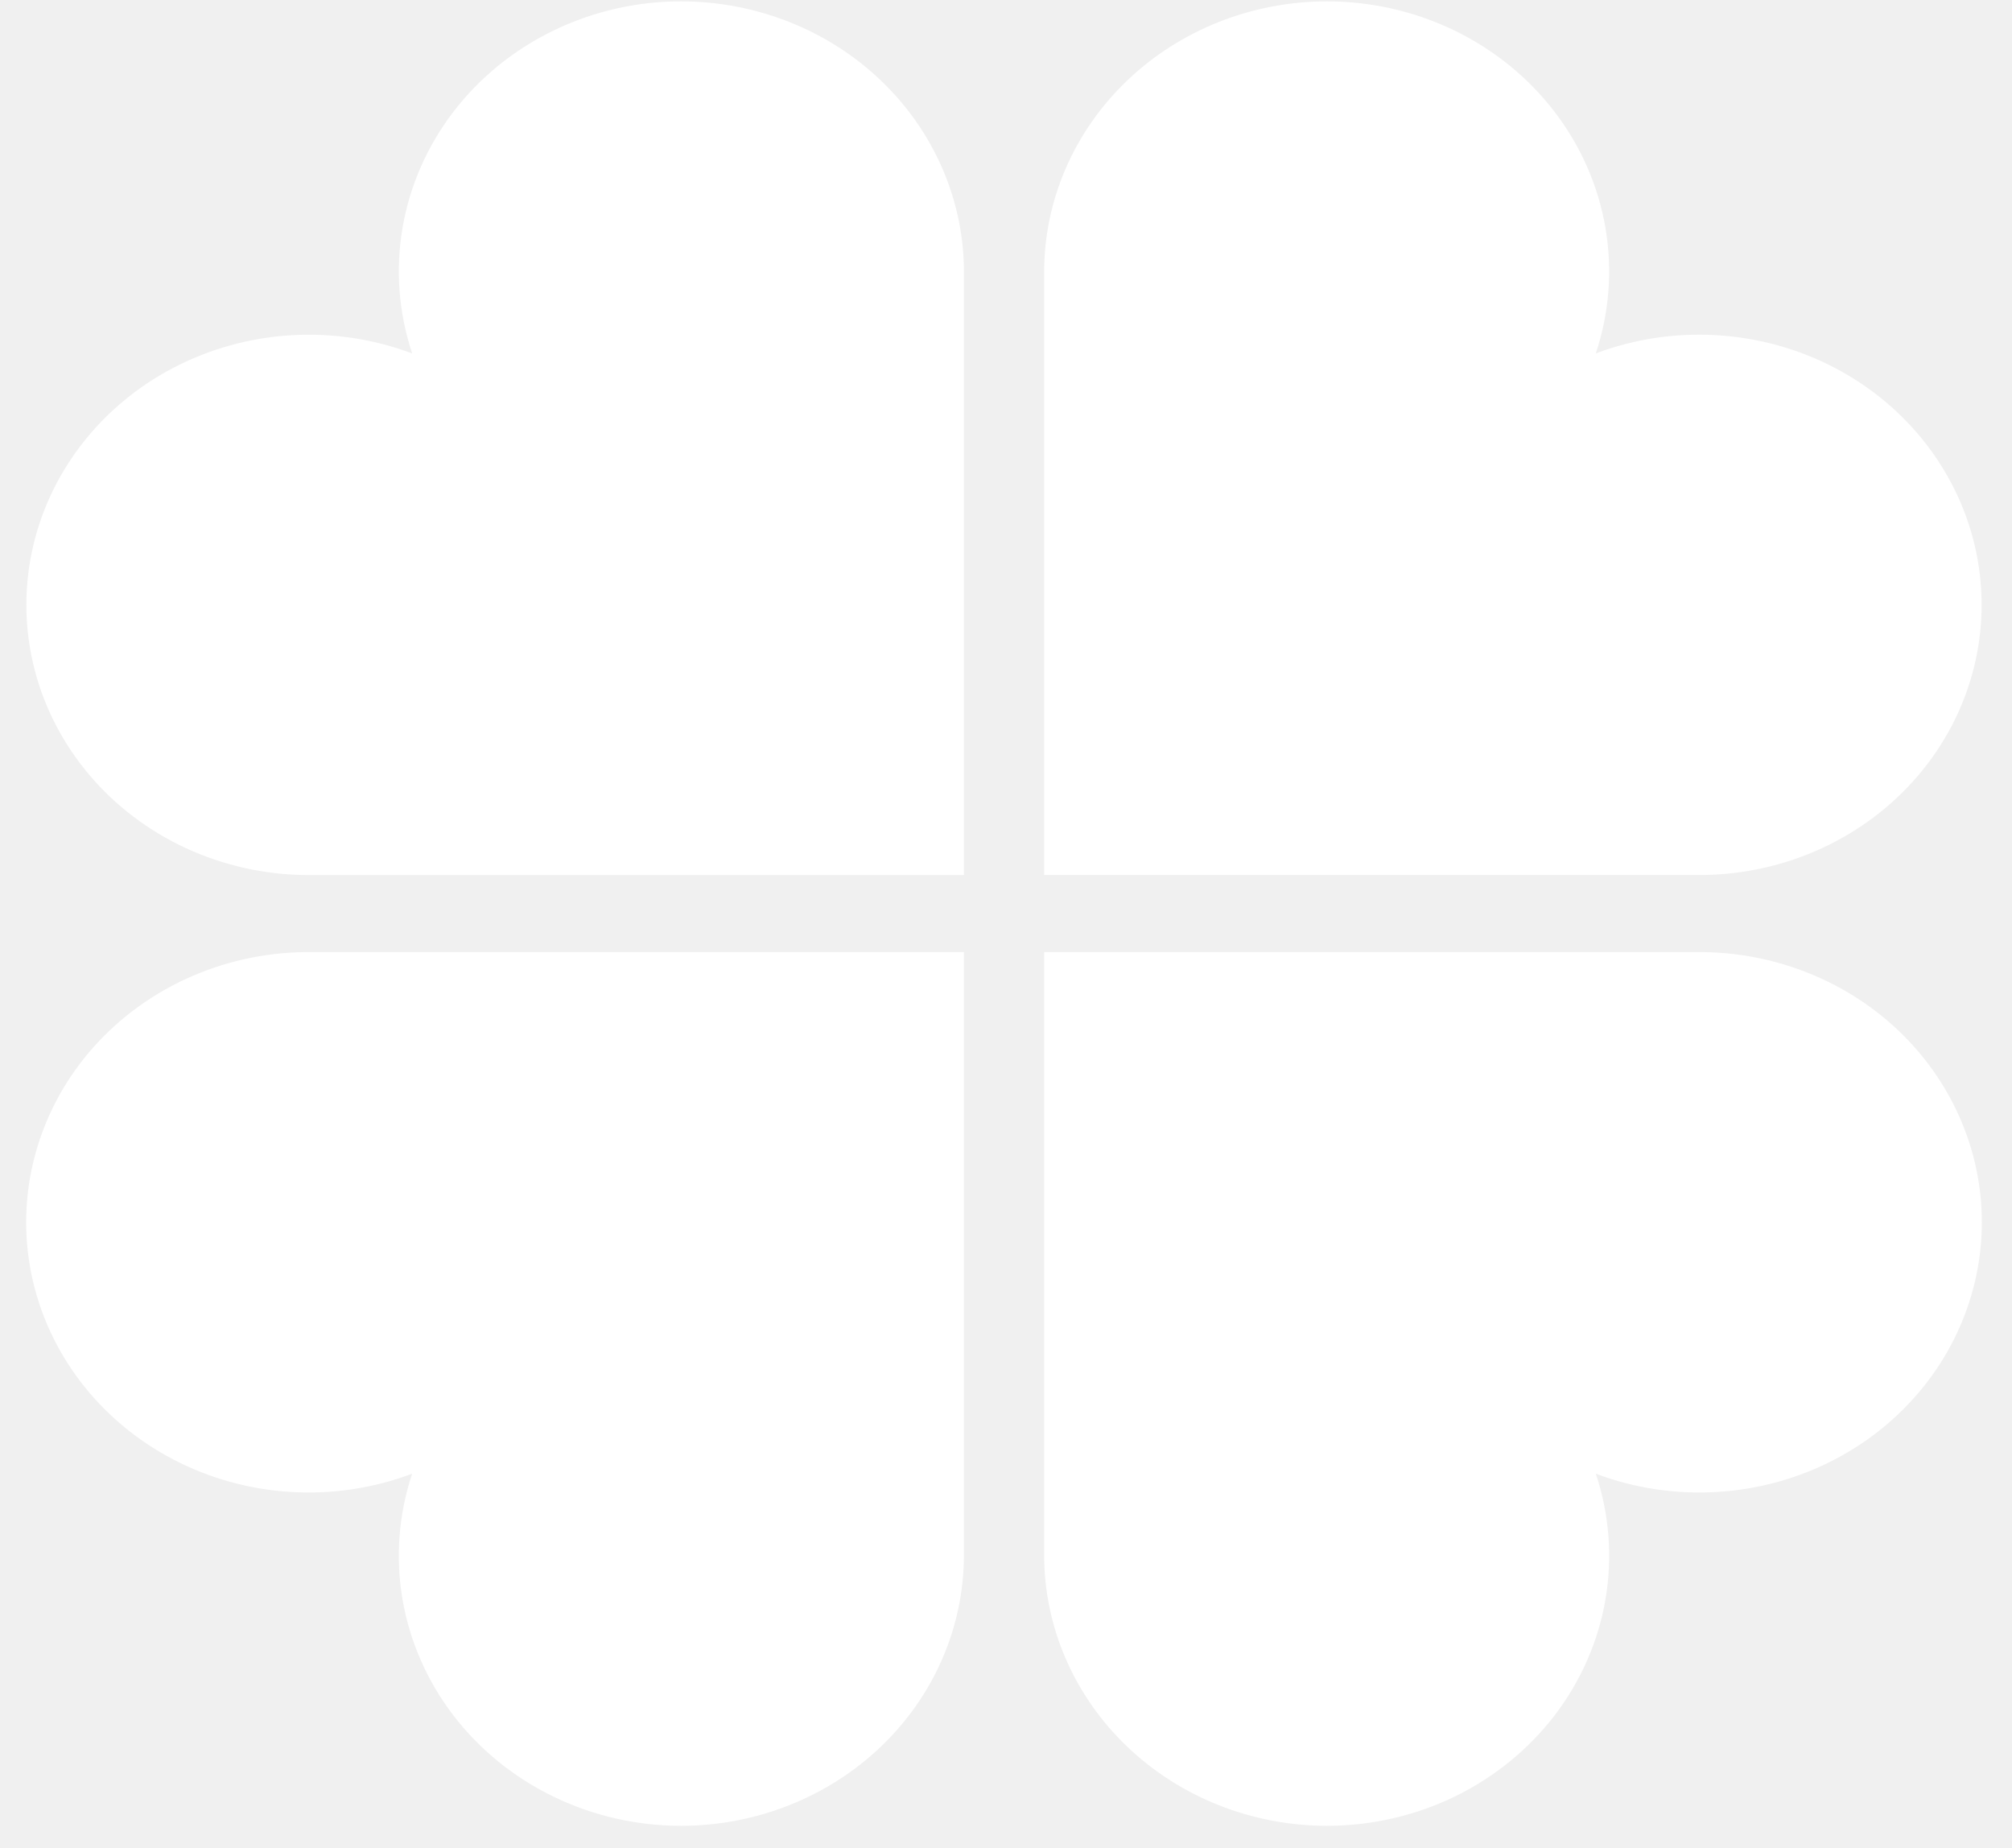
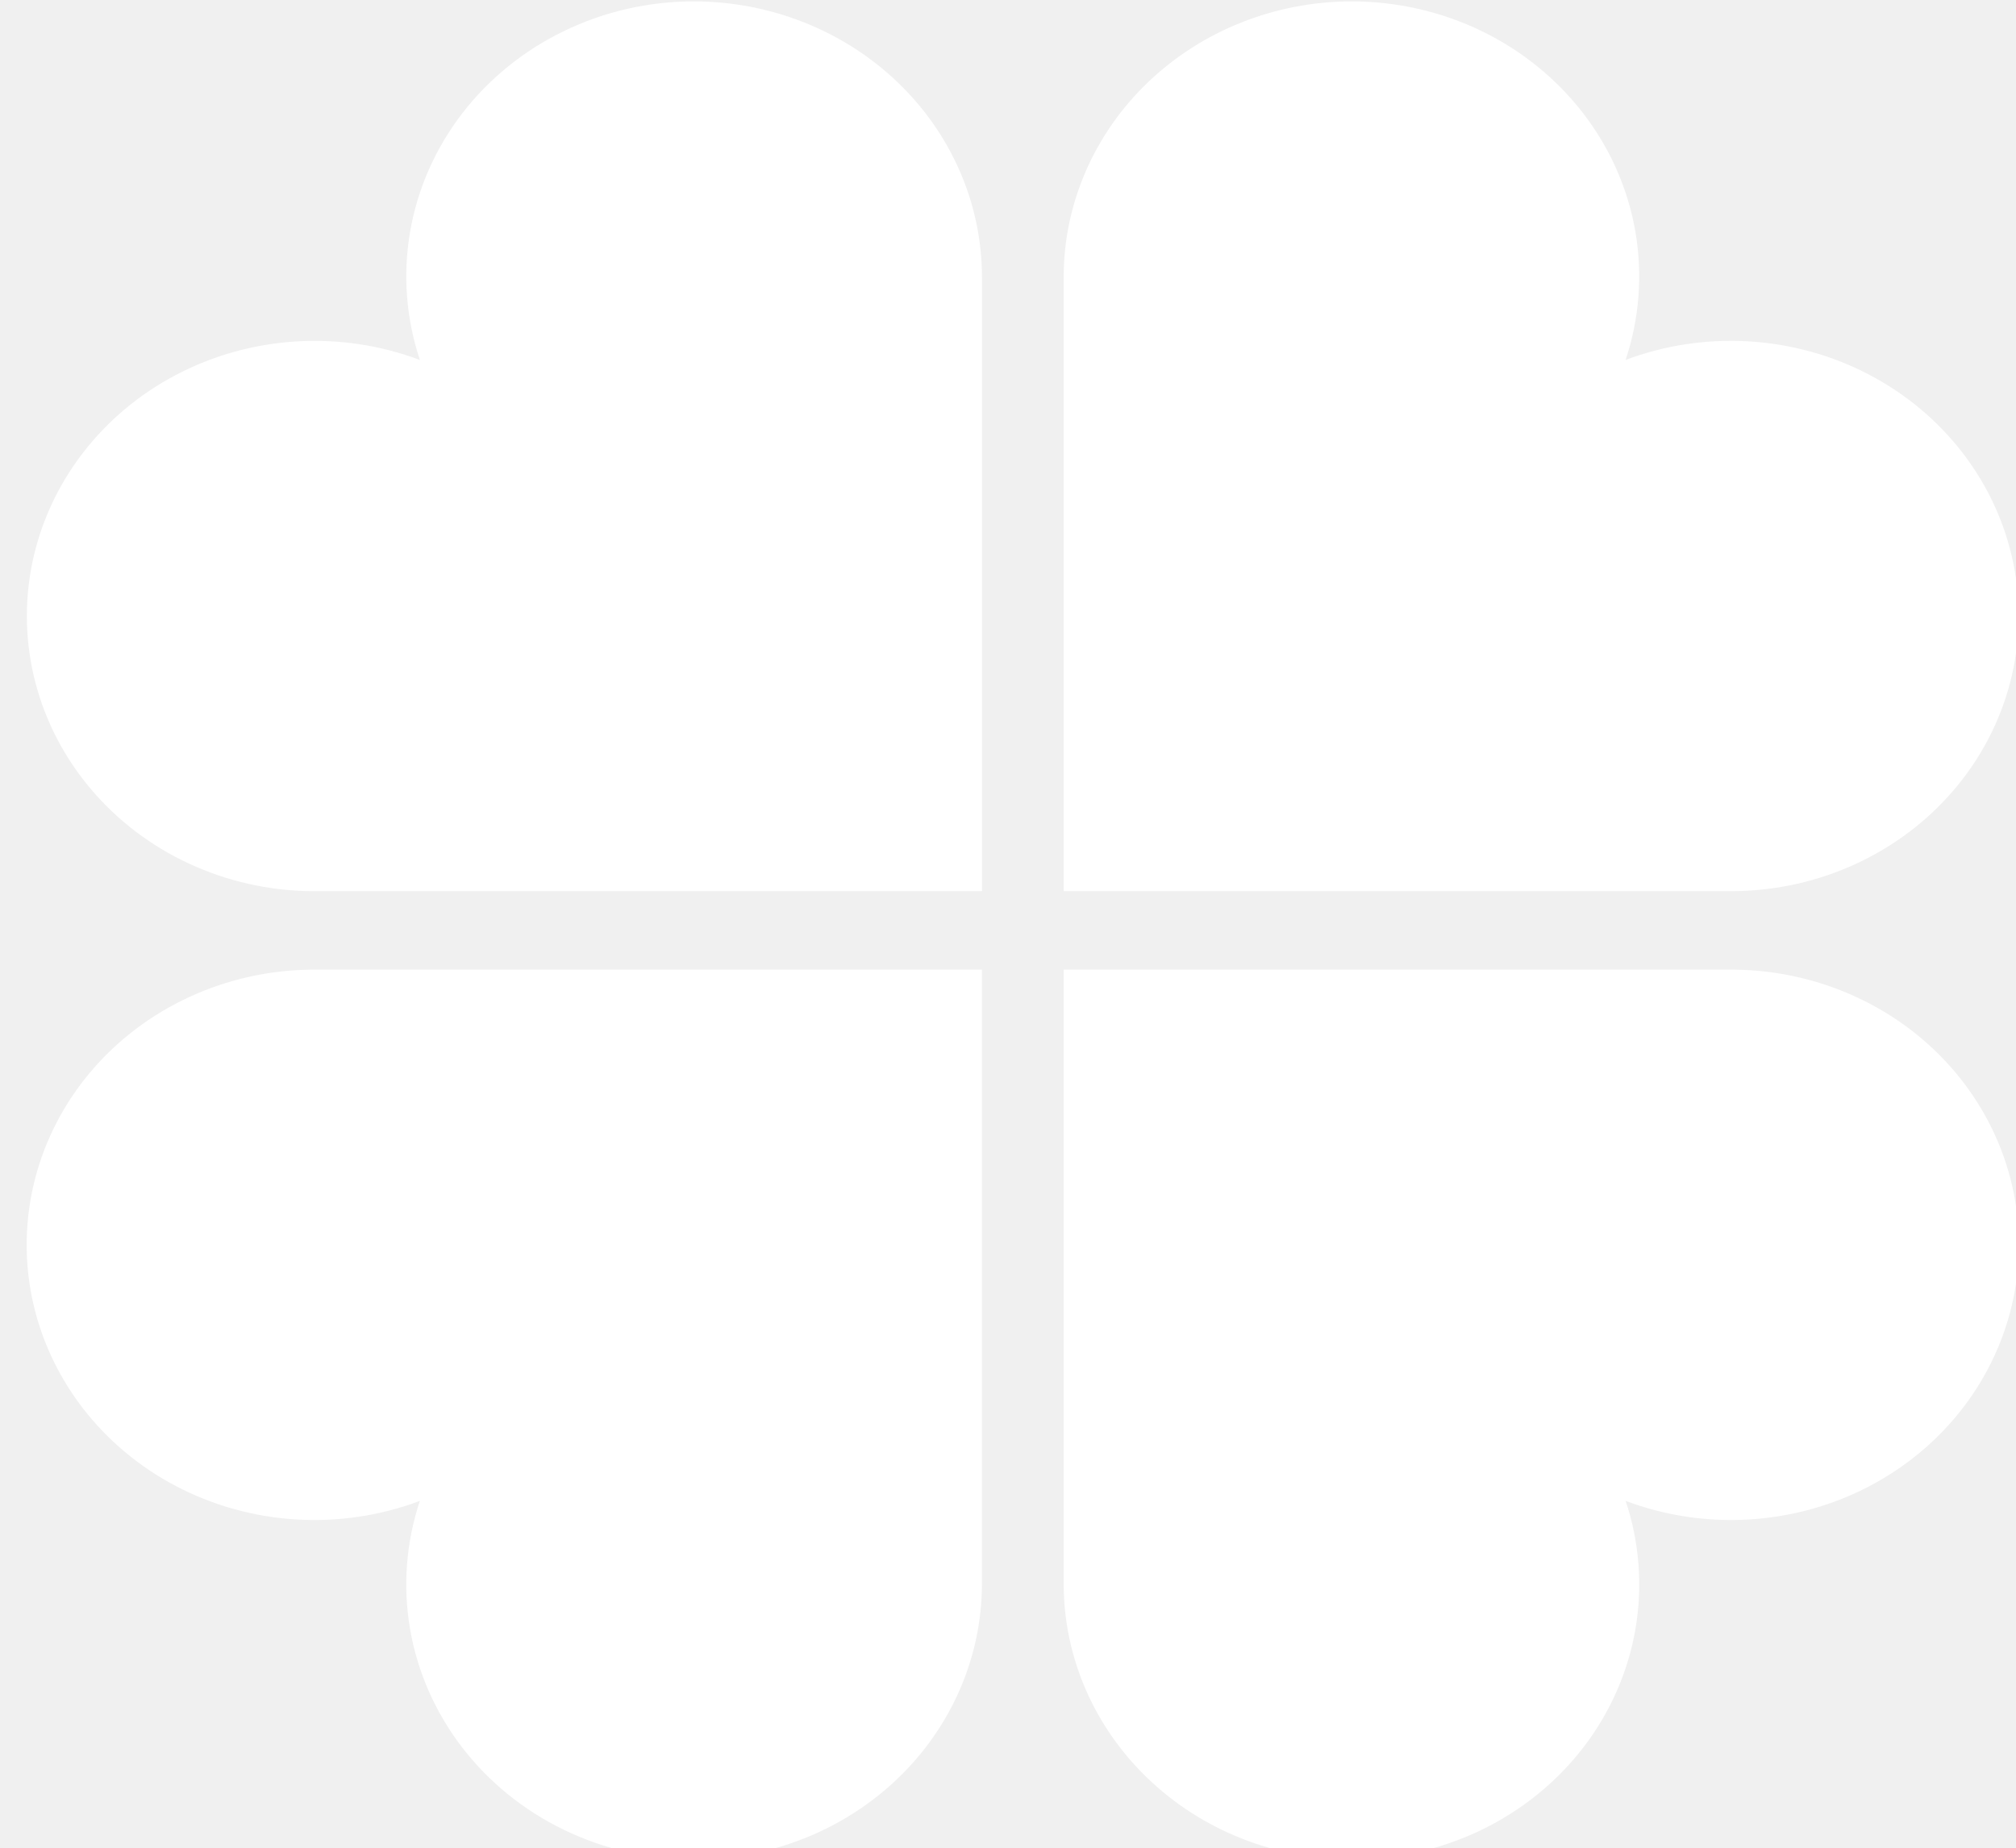
- <svg xmlns="http://www.w3.org/2000/svg" width="61" height="56" viewBox="0 0 61 56" fill="none">
+ <svg xmlns="http://www.w3.org/2000/svg" width="60" height="55" viewBox="0 0 60 55" fill="none">
  <path fill-rule="evenodd" clip-rule="evenodd" d="M20.661 55.35C22.931 55.345 25.106 54.481 26.711 52.946C28.316 51.411 29.219 49.33 29.224 47.159V28.863H9.253C7.998 28.877 6.761 29.156 5.63 29.679C4.5 30.201 3.503 30.955 2.711 31.887C1.919 32.819 1.351 33.907 1.048 35.072C0.744 36.237 0.712 37.452 0.953 38.631C1.195 39.809 1.705 40.923 2.446 41.892C3.188 42.861 4.143 43.663 5.245 44.239C6.346 44.816 7.567 45.154 8.82 45.229C10.073 45.305 11.328 45.116 12.496 44.675C12.087 45.904 11.986 47.207 12.202 48.479C12.419 49.752 12.947 50.957 13.742 51.998C14.538 53.038 15.58 53.884 16.782 54.466C17.984 55.049 19.313 55.352 20.661 55.35ZM40.219 0.041C37.949 0.046 35.774 0.91 34.169 2.446C32.565 3.981 31.661 6.061 31.657 8.232V26.526H51.625C52.88 26.511 54.116 26.232 55.245 25.709C56.375 25.186 57.371 24.432 58.162 23.5C58.954 22.569 59.521 21.482 59.825 20.317C60.128 19.152 60.16 17.937 59.919 16.759C59.677 15.581 59.167 14.469 58.426 13.5C57.685 12.531 56.73 11.73 55.63 11.153C54.529 10.576 53.309 10.238 52.057 10.162C50.804 10.086 49.549 10.274 48.381 10.714C48.791 9.486 48.891 8.183 48.675 6.911C48.458 5.639 47.931 4.434 47.135 3.394C46.34 2.354 45.298 1.508 44.097 0.925C42.895 0.343 41.566 0.04 40.219 0.041Z" fill="white" />
  <path fill-rule="evenodd" clip-rule="evenodd" d="M20.662 0.041C22.931 0.046 25.107 0.91 26.711 2.445C28.316 3.98 29.22 6.061 29.225 8.232V26.527H9.254C7.999 26.512 6.763 26.233 5.633 25.71C4.503 25.187 3.507 24.433 2.716 23.501C1.925 22.569 1.357 21.483 1.054 20.318C0.75 19.153 0.718 17.938 0.96 16.76C1.201 15.582 1.711 14.469 2.452 13.501C3.193 12.532 4.148 11.73 5.249 11.154C6.349 10.577 7.569 10.239 8.822 10.163C10.074 10.087 11.329 10.275 12.497 10.715C12.087 9.487 11.987 8.183 12.203 6.911C12.42 5.639 12.947 4.434 13.743 3.393C14.539 2.353 15.581 1.507 16.783 0.925C17.985 0.342 19.314 0.039 20.662 0.041ZM40.219 55.35C37.949 55.345 35.774 54.481 34.169 52.945C32.565 51.41 31.661 49.329 31.657 47.158V28.863H51.625C52.881 28.877 54.117 29.156 55.248 29.679C56.379 30.201 57.375 30.955 58.167 31.887C58.959 32.819 59.527 33.907 59.831 35.072C60.135 36.237 60.167 37.452 59.925 38.631C59.683 39.809 59.173 40.923 58.432 41.892C57.69 42.861 56.735 43.663 55.634 44.239C54.532 44.816 53.312 45.154 52.059 45.229C50.805 45.305 49.55 45.116 48.382 44.675C48.792 45.903 48.892 47.206 48.676 48.479C48.46 49.751 47.932 50.956 47.137 51.997C46.341 53.037 45.3 53.883 44.098 54.466C42.896 55.048 41.567 55.351 40.219 55.35Z" fill="white" />
</svg>
